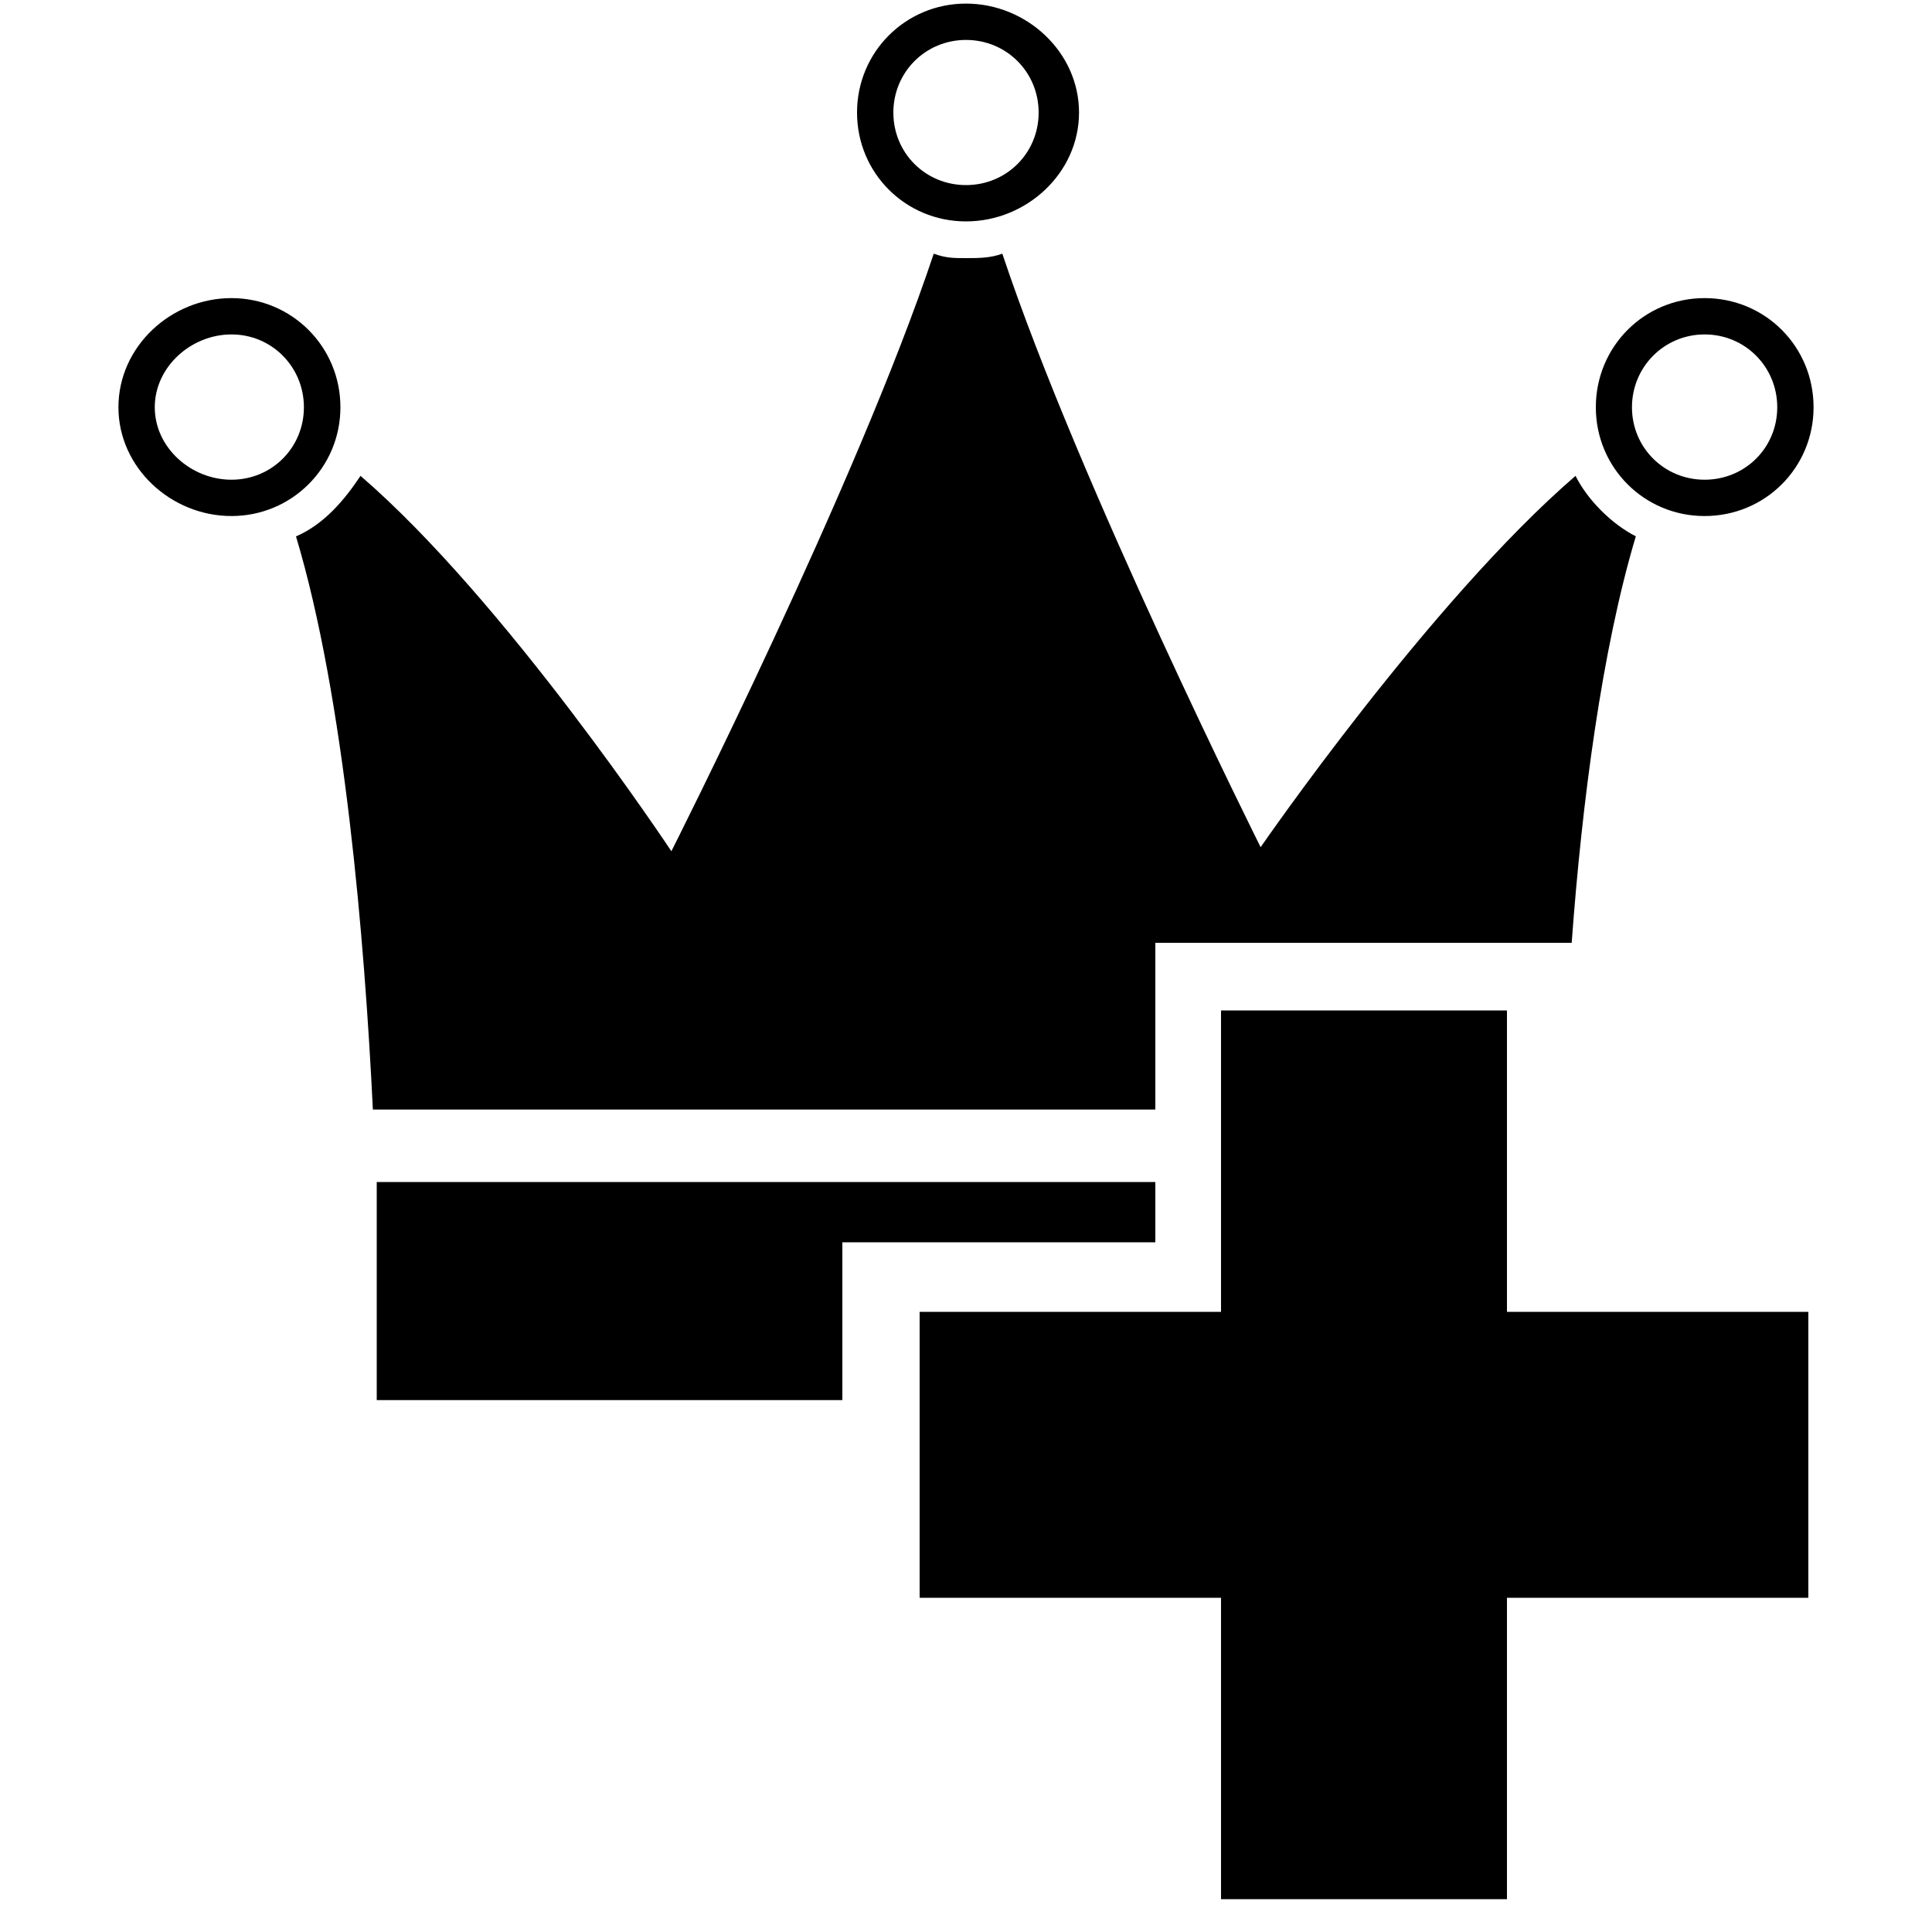
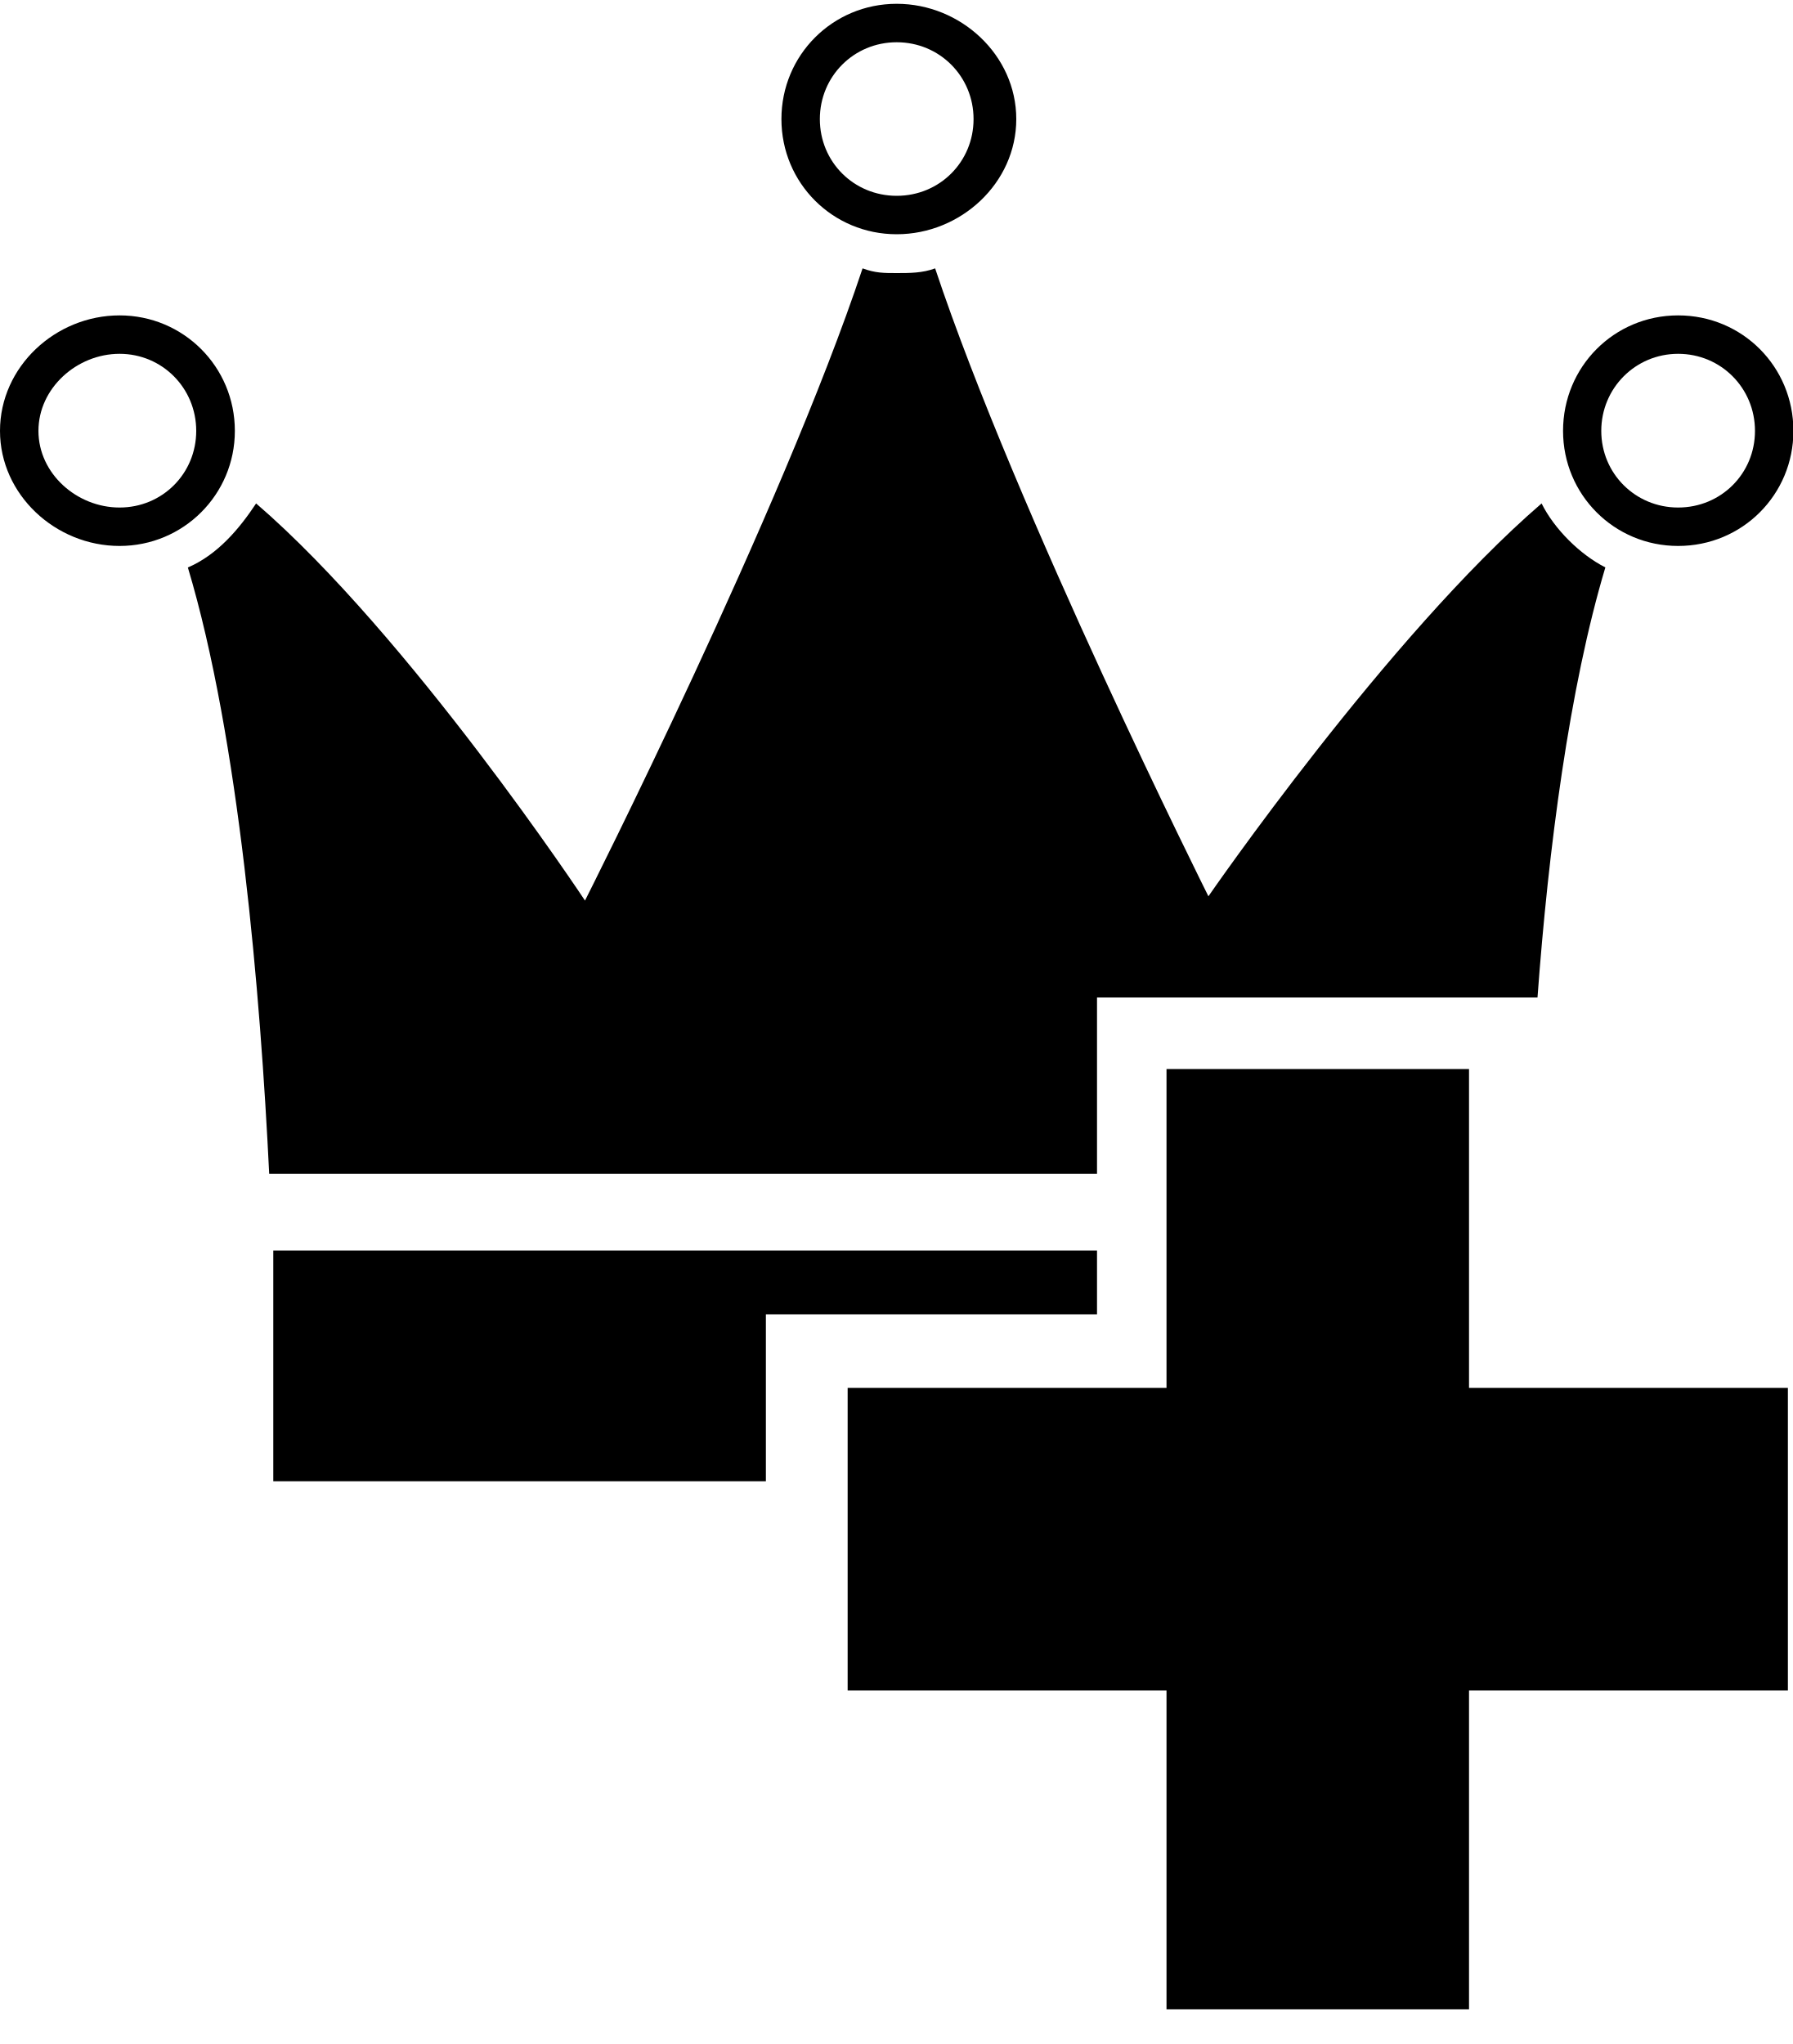
- <svg xmlns="http://www.w3.org/2000/svg" height="1000" width="1000" overflow="hidden">
-   <path d="M500 1.86c-31.3 0 -56.4 25.06 -56.4 56.4s25.1 56.34 56.4 56.34c31.3 0 58.5 -25 58.5 -56.34 0 -31.34 -27.2 -56.4 -58.5 -56.4zm0 18.81c21 0 37.6 16.71 37.6 37.59 0 20.94 -16.6 37.54 -37.6 37.54s-37.6 -16.6 -37.6 -37.54c0 -20.88 16.6 -37.59 37.6 -37.59z M483.3 131.3c-39.7 119.2 -135.8 309.3 -135.8 309.3s-85.7 -129.5 -160.9 -194.3c-8.3 12.5 -18.8 25 -33.3 31.3h-.1c25.1 83.6 35.5 209 39.8 296.7h405v-86.3h215.5c5.3 -72.4 15.6 -151.7 33.2 -210.4 -12.4 -6.3 -25 -18.8 -31.2 -31.3 -75.2 64.8 -163 192.2 -163 192.2s-94 -188 -133.7 -307.2c-6.2 2.3 -12.5 2.3 -18.8 2.3 -6.3 0 -10.4 0 -16.7 -2.3z M119.8 154.3c-31.35 0 -58.5 25.1 -58.5 56.5 0 31.2 27.15 56.3 58.5 56.3 31.2 0 56.4 -25.1 56.4 -56.3 0 -31.4 -25.2 -56.5 -56.4 -56.5zm0 18.8c20.9 0 37.5 16.8 37.5 37.7 0 20.9 -16.6 37.5 -37.5 37.5s-39.69 -16.6 -39.69 -37.5 18.79 -37.7 39.69 -37.7z M195 611.8v112.9h241v-81.7h162v-31.2h-403z M882.3 154.3c-31.3 0 -56.3 25.1 -56.3 56.5 0 31.2 25 56.3 56.3 56.3 31.4 0 56.4 -25.1 56.4 -56.3 0 -31.4 -25 -56.5 -56.4 -56.5zm0 18.8c21 0 37.6 16.8 37.6 37.7 0 20.9 -16.6 37.5 -37.6 37.5 -20.9 0 -37.6 -16.6 -37.6 -37.5s16.7 -37.7 37.6 -37.7z M632 827c-39 0 -114 0 -156 0 0 -33.3 0 -109.7 0 -148 53 0 101 0 156 0 0 -52 0 -105 0 -156 26.3 0 90.7 0 148 0 0 49 0 102 0 156 49 0 99 0 156 0 0 48.3 0 108.7 0 148 -46 0 -105 0 -156 0 0 51 0 110 0 156 -56.3 0 -106.7 0 -148 0 0 -55 0 -131 0 -156z" />
+ <svg xmlns="http://www.w3.org/2000/svg" height="1000" width="877">
+   <path d="M438.7 1.86c-31.3 0 -56.4 25.06 -56.4 56.4s25.1 56.34 56.4 56.34c31.3 0 58.5 -25 58.5 -56.34 0 -31.34 -27.2 -56.4 -58.5 -56.4zm0 18.81c21 0 37.6 16.71 37.6 37.59 0 20.94 -16.6 37.54 -37.6 37.54s-37.6 -16.6 -37.6 -37.54c0 -20.88 16.6 -37.59 37.6 -37.59zm-16.7 110.63c-39.7 119.2 -135.8 309.3 -135.8 309.3s-85.7 -129.5 -160.9 -194.3c-8.3 12.5 -18.8 25 -33.3 31.3l-.1 0c25.1 83.6 35.5 209 39.8 296.7l405 0l0 -86.3l215.5 0c5.3 -72.4 15.6 -151.7 33.2 -210.4 -12.4 -6.3 -25 -18.8 -31.2 -31.3 -75.2 64.8 -163 192.2 -163 192.2s-94 -188 -133.7 -307.2c-6.2 2.3 -12.5 2.3 -18.8 2.3 -6.3 0 -10.4 0 -16.7 -2.3zm-363.5 23c-31.35 0 -58.5 25.1 -58.5 56.5 0 31.2 27.15 56.3 58.5 56.3 31.2 0 56.4 -25.1 56.4 -56.3 0 -31.4 -25.2 -56.5 -56.4 -56.5zm0 18.8c20.9 0 37.5 16.8 37.5 37.7 0 20.9 -16.6 37.5 -37.5 37.5s-39.69 -16.6 -39.69 -37.5 18.79 -37.7 39.69 -37.7zm75.2 438.7l0 112.9l241 0l0 -81.7l162 0l0 -31.2l-403 0zm687.3 -457.5c-31.3 0 -56.3 25.1 -56.3 56.5 0 31.2 25 56.3 56.3 56.3 31.4 0 56.4 -25.1 56.4 -56.3 0 -31.4 -25 -56.5 -56.4 -56.5zm0 18.8c21 0 37.6 16.8 37.6 37.7 0 20.9 -16.6 37.5 -37.6 37.5 -20.9 0 -37.6 -16.6 -37.6 -37.5s16.7 -37.7 37.6 -37.7zm-250.3 653.9c-39 0 -114 0 -156 0 0 -33.3 0 -109.7 0 -148 53 0 101 0 156 0 0 -52 0 -105 0 -156 26.3 0 90.7 0 148 0 0 49 0 102 0 156 49 0 99 0 156 0 0 48.3 0 108.7 0 148 -46 0 -105 0 -156 0 0 51 0 110 0 156 -56.3 0 -106.7 0 -148 0 0 -55 0 -131 0 -156z" />
</svg>
